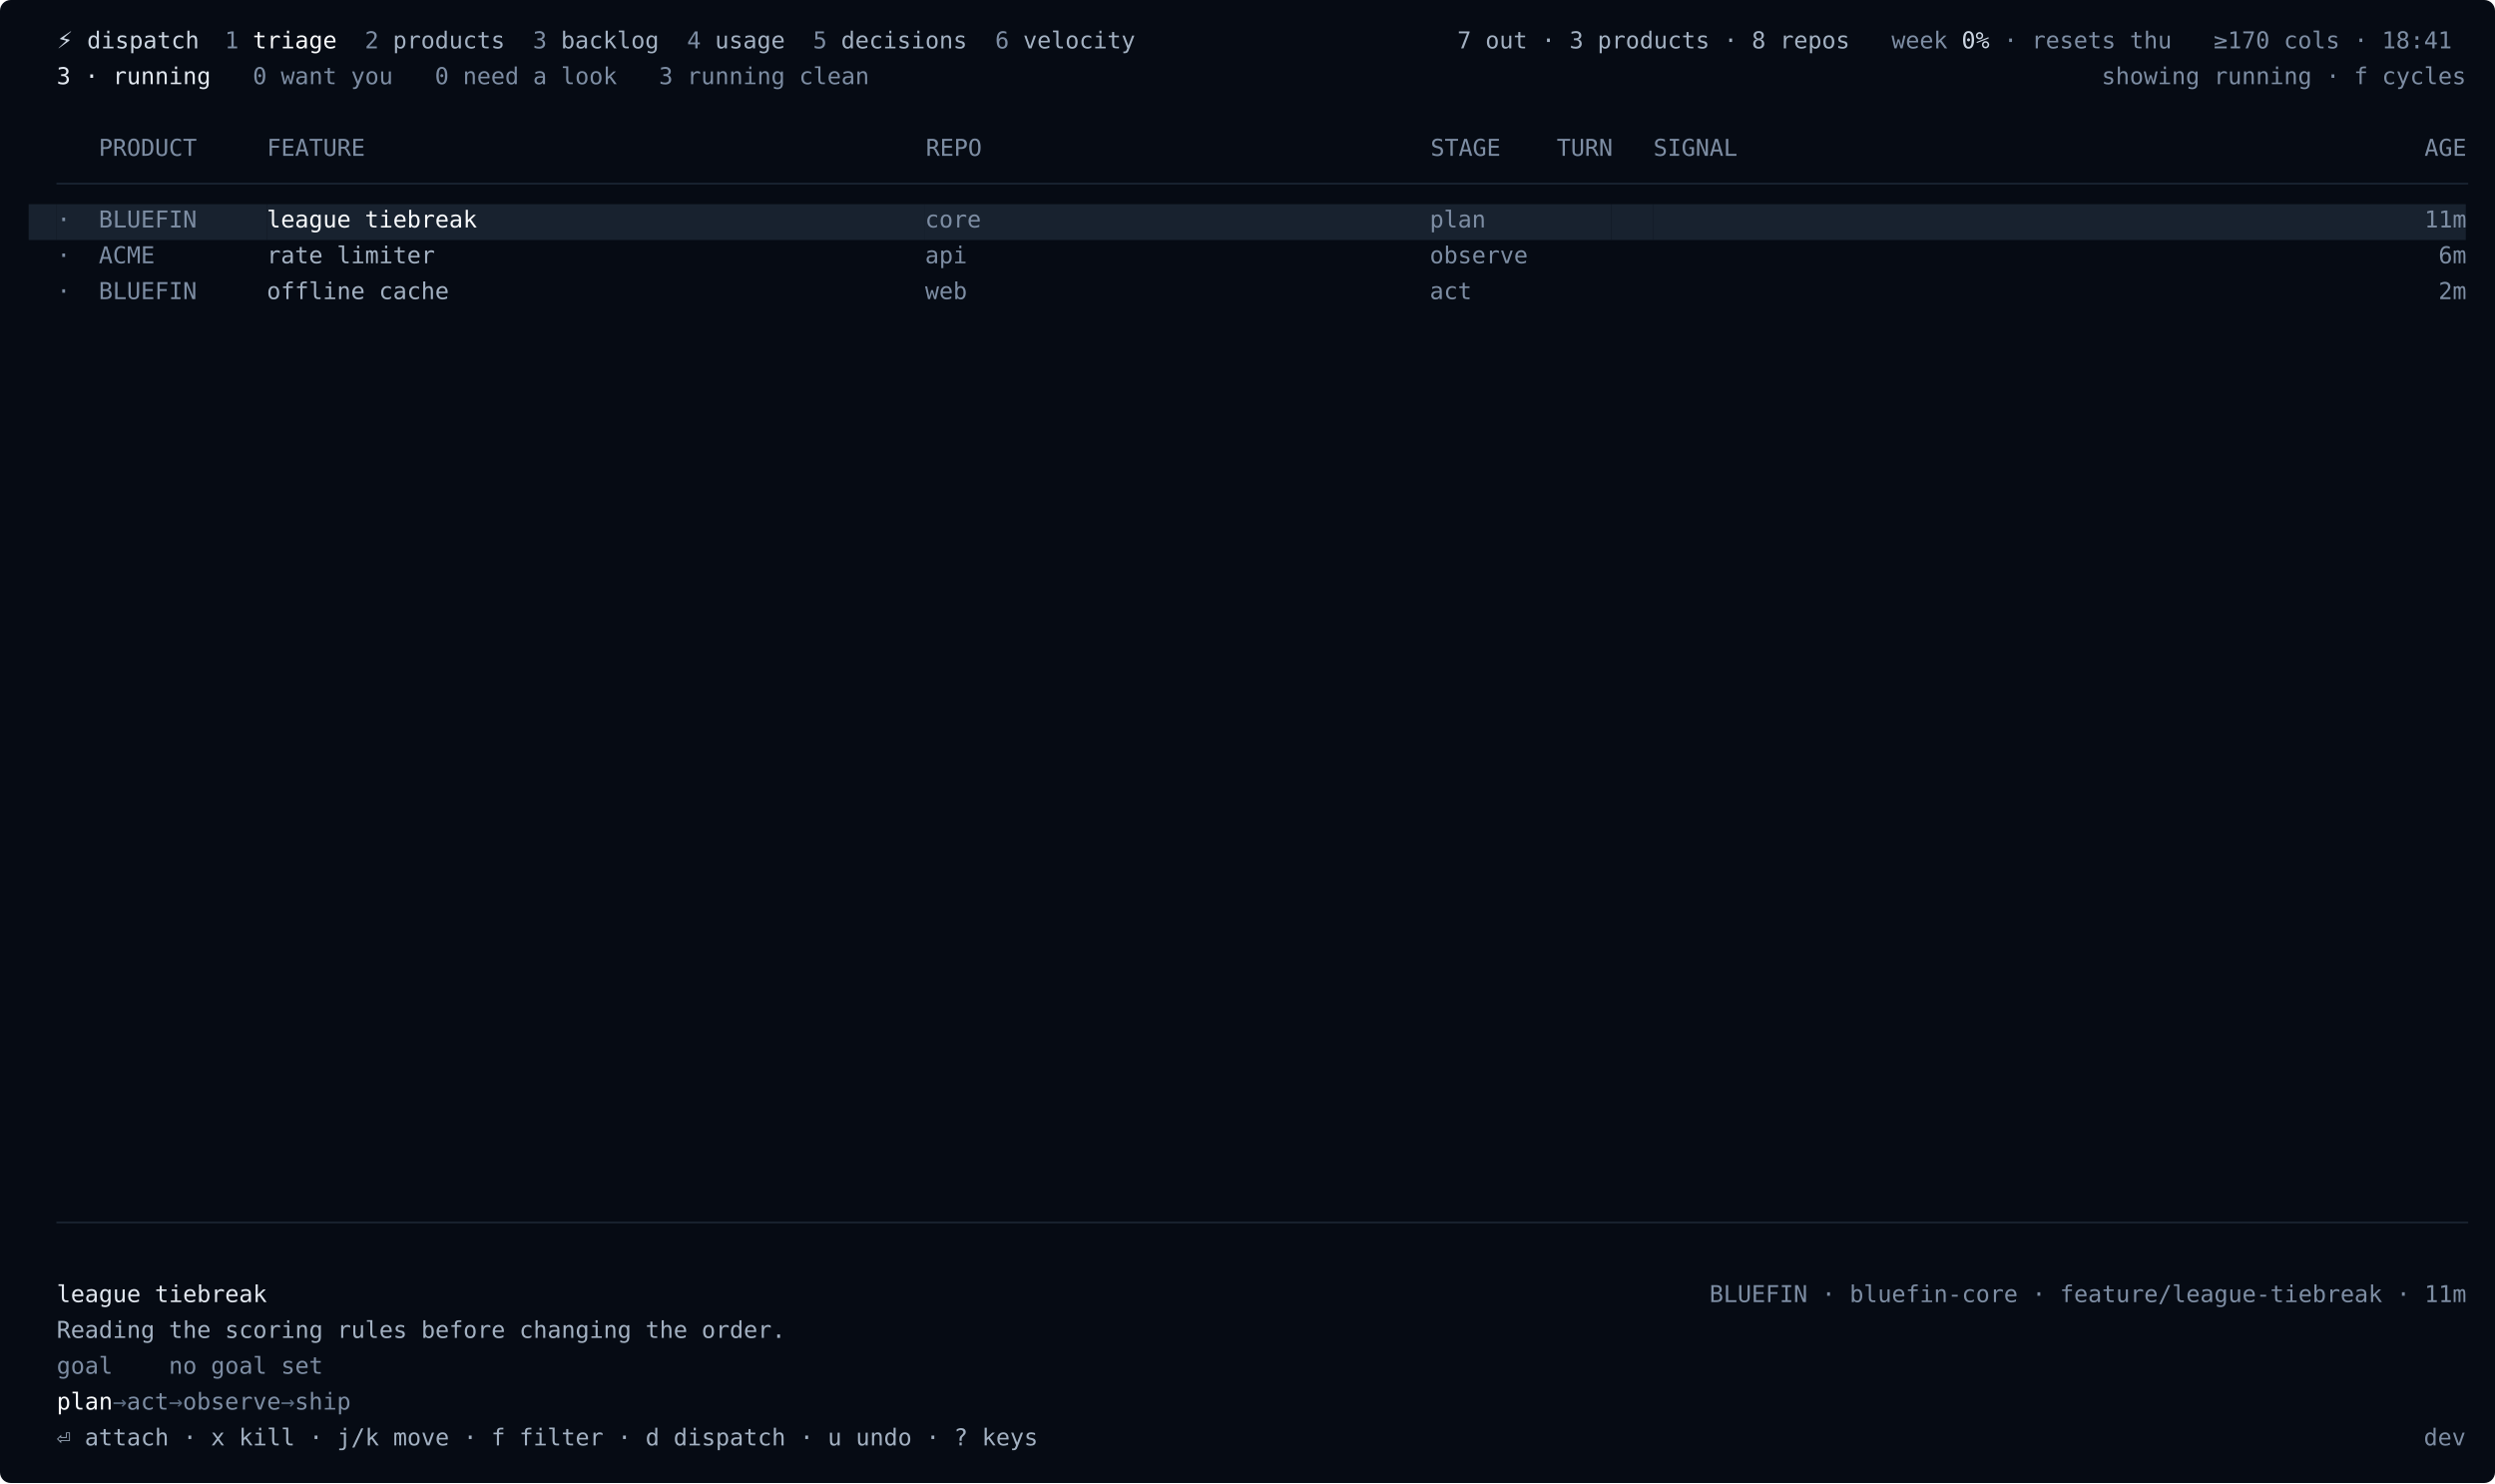
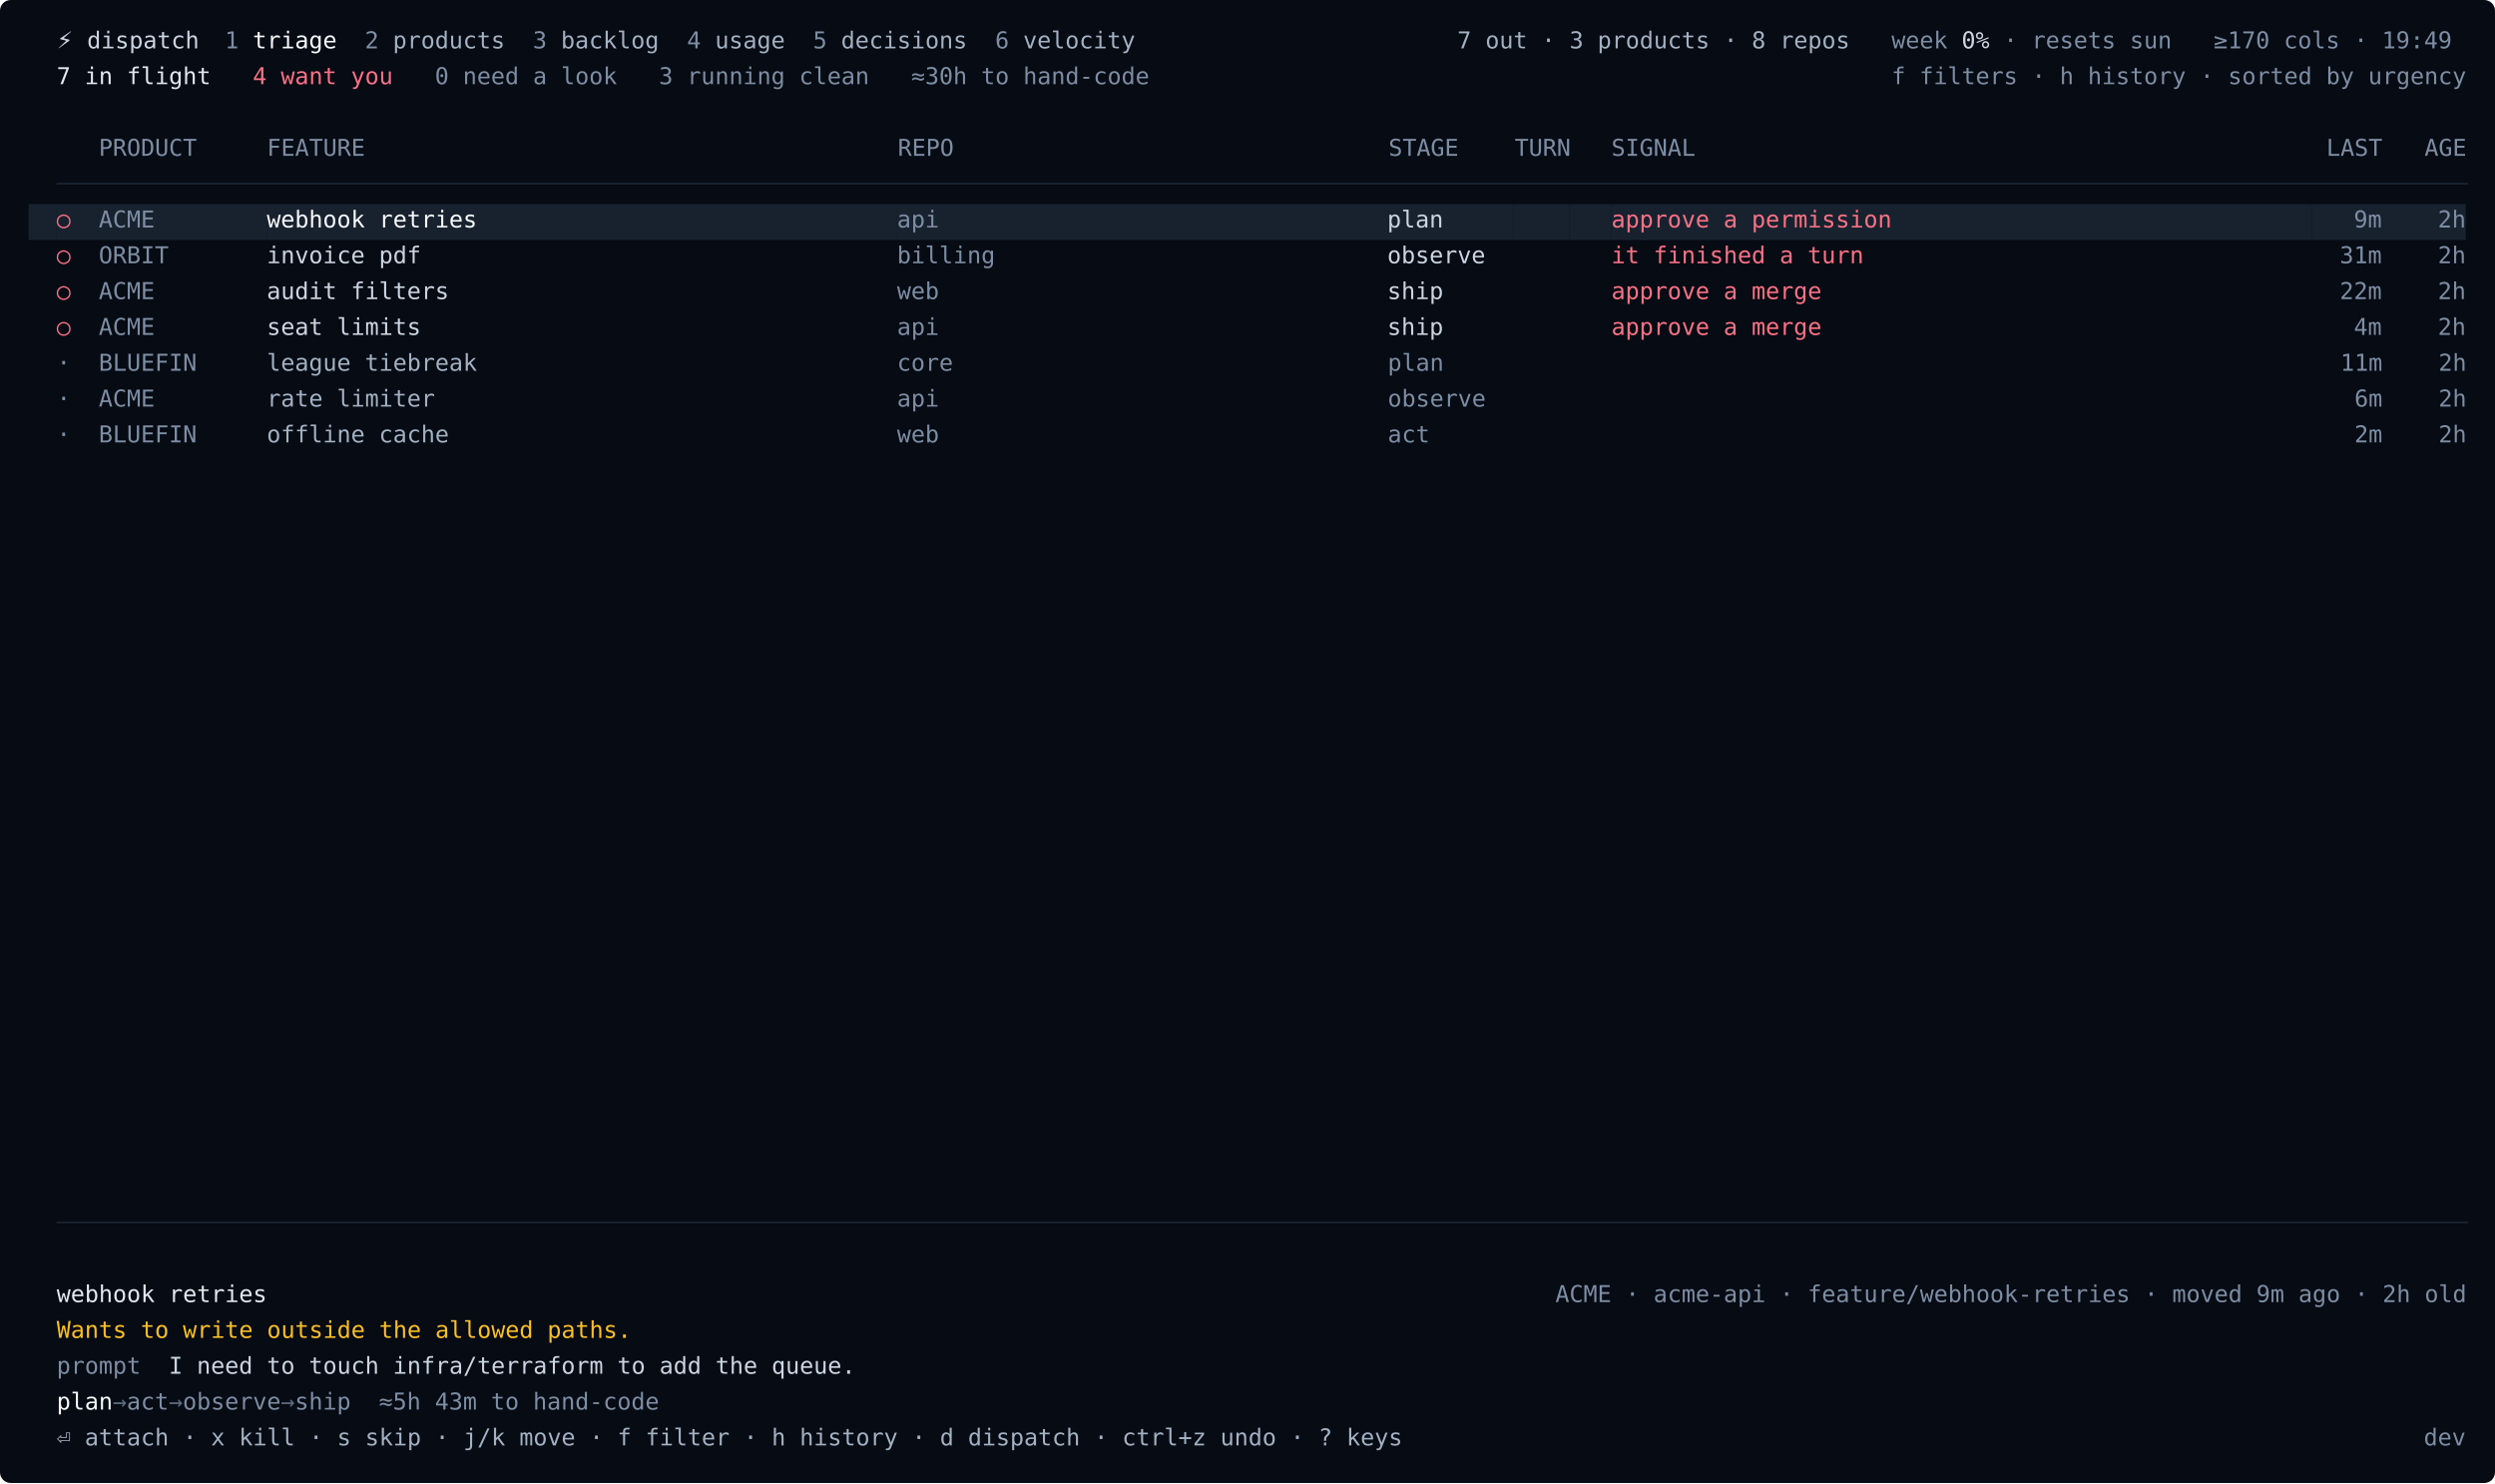
<svg xmlns="http://www.w3.org/2000/svg" width="1393" height="828" viewBox="0 0 1393 828" role="img" aria-label="The running filter">
  <rect width="1393" height="828" rx="6" fill="#060b14" />
  <g font-family="ui-monospace, SFMono-Regular, Menlo, Consolas, 'DejaVu Sans Mono', monospace" font-size="13.0" xml:space="preserve">
    <rect x="16.00" y="114.00" width="15.64" height="20.00" fill="#18222f" />
-     <rect x="31.64" y="114.00" width="117.30" height="20.00" fill="#18222f" />
-     <rect x="148.94" y="114.00" width="367.54" height="20.00" fill="#18222f" />
-     <rect x="516.48" y="114.00" width="383.18" height="20.00" fill="#18222f" />
-     <rect x="899.66" y="114.00" width="23.46" height="20.00" fill="#18222f" />
-     <rect x="923.12" y="114.00" width="453.56" height="20.00" fill="#18222f" />
+     <rect x="31.64" y="114.00" width="23.46" height="20.00" fill="#18222f" />
+     <rect x="55.10" y="114.00" width="93.84" height="20.00" fill="#18222f" />
+     <rect x="148.94" y="114.00" width="351.90" height="20.00" fill="#18222f" />
+     <rect x="500.84" y="114.00" width="273.70" height="20.00" fill="#18222f" />
+     <rect x="774.54" y="114.00" width="70.38" height="20.00" fill="#18222f" />
+     <rect x="844.92" y="114.00" width="31.28" height="20.00" fill="#18222f" />
+     <rect x="876.20" y="114.00" width="23.46" height="20.00" fill="#18222f" />
+     <rect x="899.66" y="114.00" width="391.00" height="20.00" fill="#18222f" />
+     <rect x="1290.66" y="114.00" width="86.02" height="20.00" fill="#18222f" />
    <text xml:space="preserve" y="27.00" fill="#e2e8f0">
      <tspan x="16.00">  </tspan>
      <tspan x="31.64" fill="#cbd5e1">⚡ dispatch</tspan>
      <tspan x="109.84">  </tspan>
      <tspan x="125.48" fill="#7d8da3">1 </tspan>
      <tspan x="141.12" fill="#f8fafc">triage</tspan>
      <tspan x="188.04">  </tspan>
      <tspan x="203.68" fill="#7d8da3">2 </tspan>
      <tspan x="219.32" fill="#a3b1c2">products</tspan>
      <tspan x="281.88">  </tspan>
      <tspan x="297.52" fill="#7d8da3">3 </tspan>
      <tspan x="313.16" fill="#a3b1c2">backlog</tspan>
      <tspan x="367.90">  </tspan>
      <tspan x="383.54" fill="#7d8da3">4 </tspan>
      <tspan x="399.18" fill="#a3b1c2">usage</tspan>
      <tspan x="438.28">  </tspan>
      <tspan x="453.92" fill="#7d8da3">5 </tspan>
      <tspan x="469.56" fill="#a3b1c2">decisions</tspan>
      <tspan x="539.94">  </tspan>
      <tspan x="555.58" fill="#7d8da3">6 </tspan>
      <tspan x="571.22" fill="#a3b1c2">velocity</tspan>
      <tspan x="633.78">                       </tspan>
      <tspan x="813.64" fill="#a3b1c2">7 out · 3 products · 8 repos</tspan>
      <tspan x="1032.60">   </tspan>
      <tspan x="1056.06" fill="#7d8da3">week </tspan>
      <tspan x="1095.16" fill="#cbd5e1">0%</tspan>
-       <tspan x="1110.80" fill="#7d8da3"> · resets thu</tspan>
+       <tspan x="1110.80" fill="#7d8da3"> · resets sun</tspan>
      <tspan x="1212.46">   </tspan>
-       <tspan x="1235.92" fill="#7d8da3">≥170 cols · 18:41</tspan>
+       <tspan x="1235.92" fill="#7d8da3">≥170 cols · 19:49</tspan>
    </text>
    <text xml:space="preserve" y="47.00" fill="#e2e8f0">
      <tspan x="16.00">  </tspan>
-       <tspan x="31.64">3 · running</tspan>
+       <tspan x="31.64">7 in flight</tspan>
      <tspan x="117.66">   </tspan>
-       <tspan x="141.12" fill="#7d8da3">0 want you</tspan>
+       <tspan x="141.12" fill="#fb7185">4 want you</tspan>
      <tspan x="219.32">   </tspan>
      <tspan x="242.78" fill="#7d8da3">0 need a look</tspan>
      <tspan x="344.44">   </tspan>
      <tspan x="367.90" fill="#7d8da3">3 running clean</tspan>
-       <tspan x="485.20">                                                                                        </tspan>
-       <tspan x="1173.36" fill="#7d8da3">showing running · f cycles</tspan>
+       <tspan x="485.20">   </tspan>
+       <tspan x="508.66" fill="#7d8da3">≈30h to hand-code</tspan>
+       <tspan x="641.60">                                                     </tspan>
+       <tspan x="1056.06" fill="#7d8da3">f filters · h history · sorted by urgency</tspan>
    </text>
    <text xml:space="preserve" y="87.00" fill="#e2e8f0">
      <tspan x="16.00">  </tspan>
-       <tspan x="31.64" fill="#7d8da3">   PRODUCT     FEATURE                                        REPO                                STAGE    TURN</tspan>
-       <tspan x="899.66">   </tspan>
-       <tspan x="923.12" fill="#7d8da3">SIGNAL                                                 AGE</tspan>
+       <tspan x="31.64" fill="#7d8da3">   PRODUCT     FEATURE                                      REPO                               STAGE    TURN</tspan>
+       <tspan x="876.20">   </tspan>
+       <tspan x="899.66" fill="#7d8da3">SIGNAL                                             LAST   AGE</tspan>
    </text>
    <text xml:space="preserve" y="107.00" fill="#e2e8f0">
      <tspan x="16.00">  </tspan>
      <tspan x="31.64" fill="#18222f">────────────────────────────────────────────────────────────────────────────────────────────────────────────────────────────────────────────────────────────────────────────</tspan>
    </text>
    <text xml:space="preserve" y="127.00" fill="#e2e8f0">
      <tspan x="16.00">  </tspan>
-       <tspan x="31.64" fill="#7d8da3">·  BLUEFIN     </tspan>
-       <tspan x="148.94" fill="#f8fafc">league tiebreak                                </tspan>
-       <tspan x="516.48" fill="#7d8da3">core                                plan         </tspan>
-       <tspan x="899.66">   </tspan>
-       <tspan x="923.12" fill="#7d8da3">                                                       11m</tspan>
+       <tspan x="31.64" fill="#fb7185">○  </tspan>
+       <tspan x="55.10" fill="#7d8da3">ACME        </tspan>
+       <tspan x="148.94" fill="#f8fafc">webhook retries                              </tspan>
+       <tspan x="500.84" fill="#7d8da3">api                                </tspan>
+       <tspan x="774.54" fill="#cbd5e1">plan     </tspan>
+       <tspan x="844.92" fill="#7d8da3">    </tspan>
+       <tspan x="876.20">   </tspan>
+       <tspan x="899.66" fill="#fb7185">approve a permission                              </tspan>
+       <tspan x="1290.66" fill="#7d8da3">   9m    2h</tspan>
    </text>
    <text xml:space="preserve" y="147.00" fill="#e2e8f0">
      <tspan x="16.00">  </tspan>
-       <tspan x="31.64" fill="#7d8da3">·  ACME        </tspan>
-       <tspan x="148.94" fill="#a3b1c2">rate limiter                                   </tspan>
-       <tspan x="516.48" fill="#7d8da3">api                                 observe      </tspan>
-       <tspan x="899.66">   </tspan>
-       <tspan x="923.12" fill="#7d8da3">                                                        6m</tspan>
+       <tspan x="31.64" fill="#fb7185">○  </tspan>
+       <tspan x="55.10" fill="#7d8da3">ORBIT       </tspan>
+       <tspan x="148.94" fill="#cbd5e1">invoice pdf                                  </tspan>
+       <tspan x="500.84" fill="#7d8da3">billing                            </tspan>
+       <tspan x="774.54" fill="#cbd5e1">observe  </tspan>
+       <tspan x="844.92" fill="#7d8da3">    </tspan>
+       <tspan x="876.20">   </tspan>
+       <tspan x="899.66" fill="#fb7185">it finished a turn                                </tspan>
+       <tspan x="1290.66" fill="#7d8da3">  31m    2h</tspan>
    </text>
    <text xml:space="preserve" y="167.00" fill="#e2e8f0">
      <tspan x="16.00">  </tspan>
+       <tspan x="31.64" fill="#fb7185">○  </tspan>
+       <tspan x="55.10" fill="#7d8da3">ACME        </tspan>
+       <tspan x="148.94" fill="#cbd5e1">audit filters                                </tspan>
+       <tspan x="500.84" fill="#7d8da3">web                                </tspan>
+       <tspan x="774.54" fill="#cbd5e1">ship     </tspan>
+       <tspan x="844.92" fill="#7d8da3">    </tspan>
+       <tspan x="876.20">   </tspan>
+       <tspan x="899.66" fill="#fb7185">approve a merge                                   </tspan>
+       <tspan x="1290.66" fill="#7d8da3">  22m    2h</tspan>
+     </text>
+     <text xml:space="preserve" y="187.00" fill="#e2e8f0">
+       <tspan x="16.00">  </tspan>
+       <tspan x="31.64" fill="#fb7185">○  </tspan>
+       <tspan x="55.10" fill="#7d8da3">ACME        </tspan>
+       <tspan x="148.94" fill="#cbd5e1">seat limits                                  </tspan>
+       <tspan x="500.84" fill="#7d8da3">api                                </tspan>
+       <tspan x="774.54" fill="#cbd5e1">ship     </tspan>
+       <tspan x="844.92" fill="#7d8da3">    </tspan>
+       <tspan x="876.20">   </tspan>
+       <tspan x="899.66" fill="#fb7185">approve a merge                                   </tspan>
+       <tspan x="1290.66" fill="#7d8da3">   4m    2h</tspan>
+     </text>
+     <text xml:space="preserve" y="207.00" fill="#e2e8f0">
+       <tspan x="16.00">  </tspan>
      <tspan x="31.64" fill="#7d8da3">·  BLUEFIN     </tspan>
-       <tspan x="148.94" fill="#a3b1c2">offline cache                                  </tspan>
-       <tspan x="516.48" fill="#7d8da3">web                                 act          </tspan>
-       <tspan x="899.66">   </tspan>
-       <tspan x="923.12" fill="#7d8da3">                                                        2m</tspan>
+       <tspan x="148.94" fill="#a3b1c2">league tiebreak                              </tspan>
+       <tspan x="500.84" fill="#7d8da3">core                               plan         </tspan>
+       <tspan x="876.20">   </tspan>
+       <tspan x="899.66" fill="#7d8da3">                                                    11m    2h</tspan>
+     </text>
+     <text xml:space="preserve" y="227.00" fill="#e2e8f0">
+       <tspan x="16.00">  </tspan>
+       <tspan x="31.64" fill="#7d8da3">·  ACME        </tspan>
+       <tspan x="148.94" fill="#a3b1c2">rate limiter                                 </tspan>
+       <tspan x="500.84" fill="#7d8da3">api                                observe      </tspan>
+       <tspan x="876.20">   </tspan>
+       <tspan x="899.66" fill="#7d8da3">                                                     6m    2h</tspan>
+     </text>
+     <text xml:space="preserve" y="247.00" fill="#e2e8f0">
+       <tspan x="16.00">  </tspan>
+       <tspan x="31.64" fill="#7d8da3">·  BLUEFIN     </tspan>
+       <tspan x="148.94" fill="#a3b1c2">offline cache                                </tspan>
+       <tspan x="500.84" fill="#7d8da3">web                                act          </tspan>
+       <tspan x="876.20">   </tspan>
+       <tspan x="899.66" fill="#7d8da3">                                                     2m    2h</tspan>
    </text>
    <text xml:space="preserve" y="687.00" fill="#e2e8f0">
      <tspan x="16.00">  </tspan>
      <tspan x="31.64" fill="#18222f">────────────────────────────────────────────────────────────────────────────────────────────────────────────────────────────────────────────────────────────────────────────</tspan>
    </text>
    <text xml:space="preserve" y="727.00" fill="#e2e8f0">
      <tspan x="16.00">  </tspan>
-       <tspan x="31.64">league tiebreak</tspan>
-       <tspan x="148.94">                                                                                                       </tspan>
-       <tspan x="954.40" fill="#7d8da3">BLUEFIN · bluefin-core · feature/league-tiebreak · 11m</tspan>
+       <tspan x="31.64">webhook retries</tspan>
+       <tspan x="148.94">                                                                                            </tspan>
+       <tspan x="868.38" fill="#7d8da3">ACME · acme-api · feature/webhook-retries · moved 9m ago · 2h old</tspan>
    </text>
    <text xml:space="preserve" y="747.00" fill="#e2e8f0">
      <tspan x="16.00">  </tspan>
-       <tspan x="31.64" fill="#a3b1c2">Reading the scoring rules before changing the order.</tspan>
+       <tspan x="31.64" fill="#fbbf24">Wants to write outside the allowed paths.</tspan>
    </text>
    <text xml:space="preserve" y="767.00" fill="#e2e8f0">
      <tspan x="16.00">  </tspan>
-       <tspan x="31.64" fill="#7d8da3">goal    no goal set                                                                                                                                                         </tspan>
+       <tspan x="31.64" fill="#7d8da3">prompt  </tspan>
+       <tspan x="94.20" fill="#cbd5e1">I need to touch infra/terraform to add the queue.                                                                                                                   </tspan>
    </text>
    <text xml:space="preserve" y="787.00" fill="#e2e8f0">
      <tspan x="16.00">  </tspan>
      <tspan x="31.64" fill="#f8fafc">plan</tspan>
      <tspan x="62.92" fill="#5b6b80">→</tspan>
      <tspan x="70.74" fill="#7d8da3">act</tspan>
      <tspan x="94.20" fill="#5b6b80">→</tspan>
      <tspan x="102.02" fill="#7d8da3">observe</tspan>
      <tspan x="156.76" fill="#5b6b80">→</tspan>
      <tspan x="164.58" fill="#7d8da3">ship</tspan>
      <tspan x="195.86">  </tspan>
-       <tspan x="211.50" fill="#7d8da3">                                                                                                                                                     </tspan>
+       <tspan x="211.50" fill="#7d8da3">≈5h 43m to hand-code                                                                                                                                 </tspan>
    </text>
    <text xml:space="preserve" y="807.00" fill="#e2e8f0">
      <tspan x="16.00">  </tspan>
-       <tspan x="31.64" fill="#a3b1c2">⏎ attach · x kill · j/k move · f filter · d dispatch · u undo · ? keys</tspan>
-       <tspan x="579.04">                                                                                                   </tspan>
+       <tspan x="31.64" fill="#a3b1c2">⏎ attach · x kill · s skip · j/k move · f filter · h history · d dispatch · ctrl+z undo · ? keys</tspan>
+       <tspan x="782.36">                                                                         </tspan>
      <tspan x="1353.22" fill="#7d8da3">dev</tspan>
    </text>
  </g>
</svg>
